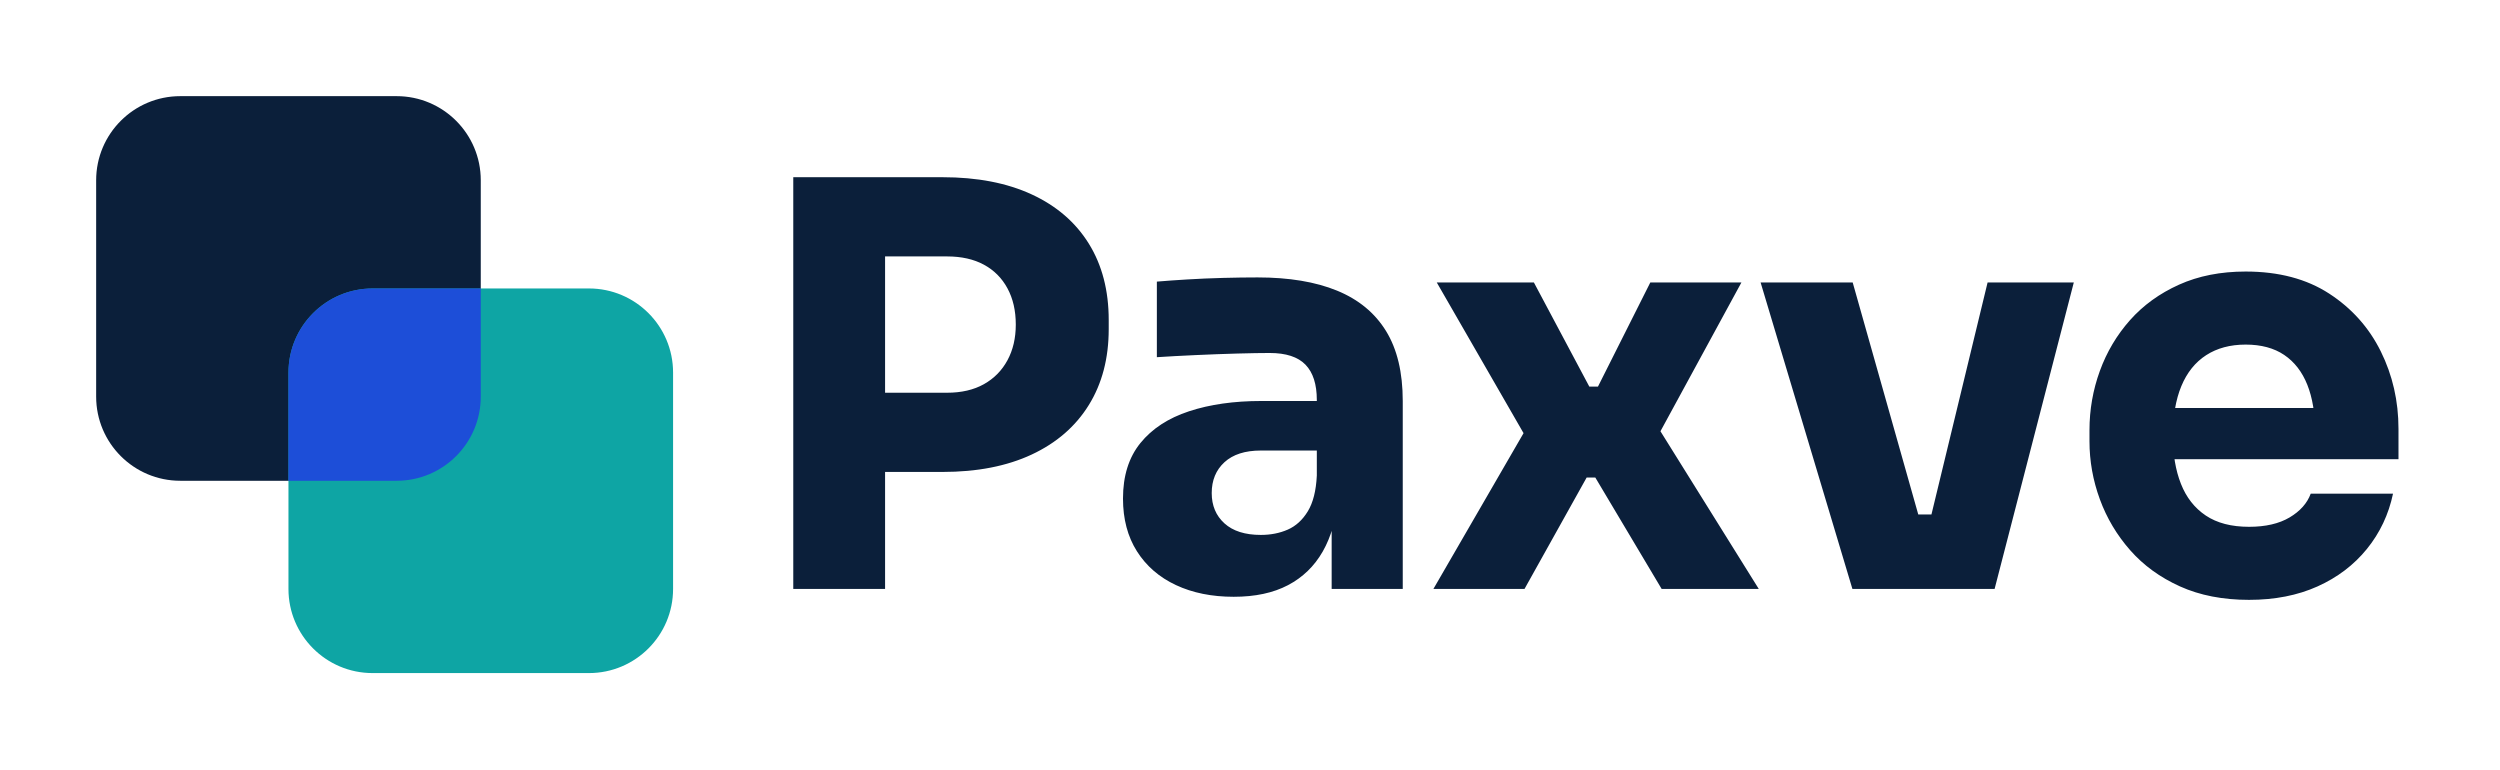
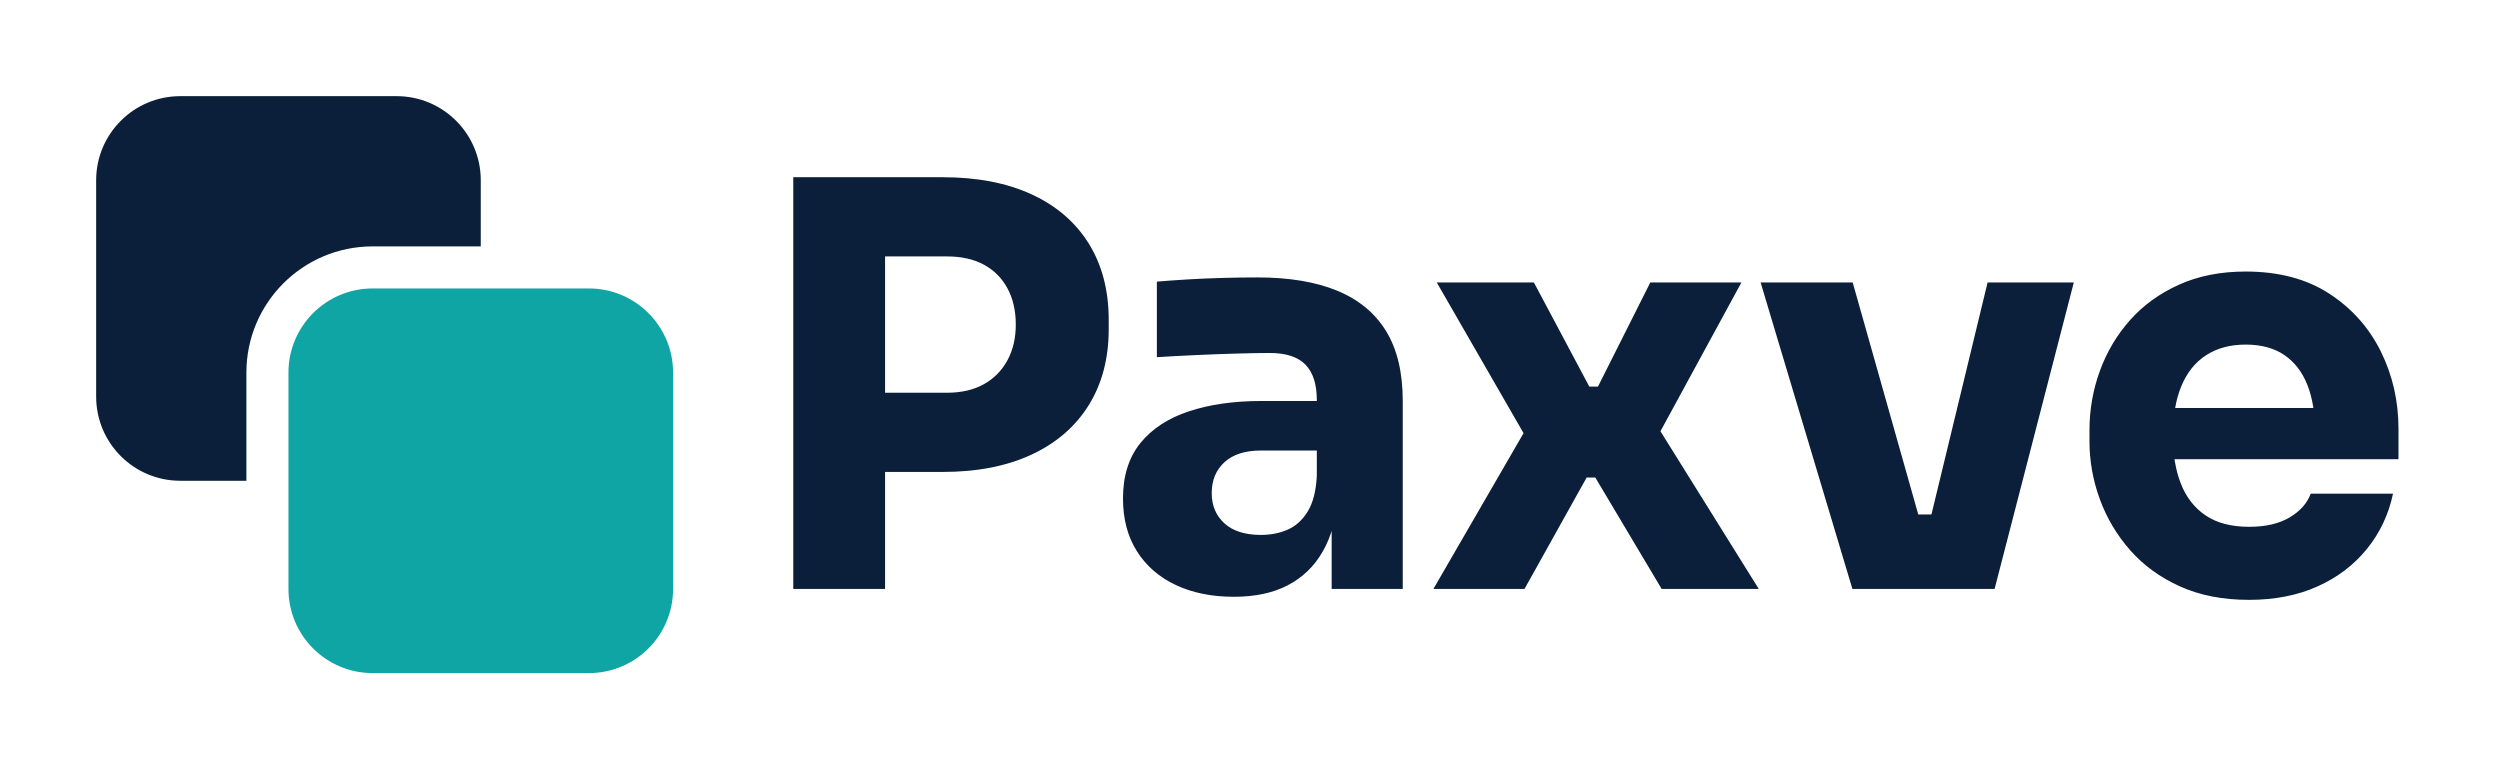
<svg xmlns="http://www.w3.org/2000/svg" viewBox="0 0 208 64">
-   <path d="M15 8h18a7 7 0 0 1 7 7v18a7 7 0 0 1-7 7H15a7 7 0 0 1-7-7V15a7 7 0 0 1 7-7z" fill="#0B1F3A" />
+   <path d="M15 8h18a7 7 0 0 1 7 7v5.5h-9a10.5 10.5 0 0 0-10.5 10.5v9H15a7 7 0 0 1-7-7V15a7 7 0 0 1 7-7z" fill="#0B1F3A" />
  <path d="M31 24h18a7 7 0 0 1 7 7v18a7 7 0 0 1-7 7H31a7 7 0 0 1-7-7V31a7 7 0 0 1 7-7z" fill="#0EA5A4" />
-   <path d="M24 31a7 7 0 0 1 7-7h9v9a7 7 0 0 1-7 7h-9z" fill="#1D4ED8" />
  <path transform="translate(62.181 49) scale(0.046575)" fill="#0B1F3A" d="M226 -209V-350.5H356.75Q395.25 -350.5 422.5 -365.75Q449.75 -381 464.625 -408.5Q479.5 -436 479.5 -472.25Q479.5 -509.5 464.625 -537Q449.75 -564.5 422.5 -579.25Q395.25 -594 356.75 -594H226V-735.5H348.5Q441.5 -735.5 508 -704.75Q574.5 -674 610 -616.75Q645.5 -559.5 645.5 -480.25V-464.25Q645.5 -386 610 -328.625Q574.5 -271.25 508 -240.125Q441.5 -209 348.5 -209ZM82 0V-735.5H246V0Z M1043.75 0V-161.5H1017.25V-337.5Q1017.25 -379.75 997 -400.625Q976.75 -421.5 933 -421.5Q911 -421.5 875 -420.5Q839 -419.5 800.75 -417.75Q762.5 -416 731.5 -414V-549Q755 -551 785.875 -552.875Q816.75 -554.75 849.875 -555.625Q883 -556.5 911.5 -556.5Q995.75 -556.5 1053.375 -532.875Q1111 -509.25 1140.875 -460.75Q1170.75 -412.25 1170.75 -335.75V0ZM868.75 14Q810.25 14 765.625 -6.875Q721 -27.75 696 -67.125Q671 -106.5 671 -161.5Q671 -222.25 702.125 -260.625Q733.25 -299 789 -317.375Q844.75 -335.75 918.25 -335.75H1034.75V-247.25H917.25Q875 -247.25 852.25 -226.375Q829.5 -205.5 829.5 -171.25Q829.5 -137.75 852.25 -117.125Q875 -96.5 917.25 -96.5Q943.75 -96.5 965.375 -106Q987 -115.5 1001.125 -138.625Q1015.25 -161.75 1017.25 -202.5L1055.25 -163Q1050.25 -106 1027.75 -66.75Q1005.25 -27.5 965.75 -6.75Q926.25 14 868.75 14Z M1225.5 0 1395.5 -293.75 1391.75 -269.25 1231.5 -547.5H1405L1504 -361.5H1519.5L1613 -547.5H1775.75L1623.25 -267.25L1627 -288.25L1806.75 0H1633.25L1514.75 -199H1499.25L1388.25 0Z M1974 0 1810 -547.5H1974.5L2129.25 0ZM2023.5 0V-133H2185.25V0ZM2083 0 2215.5 -547.5H2369.5L2228 0Z M2682.5 19.5Q2612.5 19.5 2559.25 -4.5Q2506 -28.5 2470.25 -69.125Q2434.5 -109.75 2416 -160.25Q2397.5 -210.75 2397.5 -264V-283.5Q2397.5 -338.5 2416 -389.375Q2434.5 -440.25 2469.875 -480.125Q2505.25 -520 2557.375 -543.5Q2609.5 -567 2676.5 -567Q2765 -567 2825.625 -527.625Q2886.25 -488.25 2917.875 -424.375Q2949.5 -360.5 2949.5 -286V-231.75H2465V-323.25H2853.25L2800.5 -280.5Q2800.5 -330 2786.625 -364.75Q2772.75 -399.5 2745.375 -418Q2718 -436.5 2676.5 -436.5Q2635.25 -436.5 2606 -417.625Q2576.75 -398.75 2561.625 -362.375Q2546.5 -326 2546.5 -273Q2546.5 -224.25 2560.875 -187.75Q2575.25 -151.25 2605.25 -131.125Q2635.25 -111 2682.5 -111Q2726.75 -111 2755 -127.75Q2783.25 -144.5 2792.75 -170.25H2939.75Q2928 -114.5 2893.125 -71.5Q2858.25 -28.5 2804.875 -4.5Q2751.5 19.5 2682.5 19.5Z" />
</svg>
